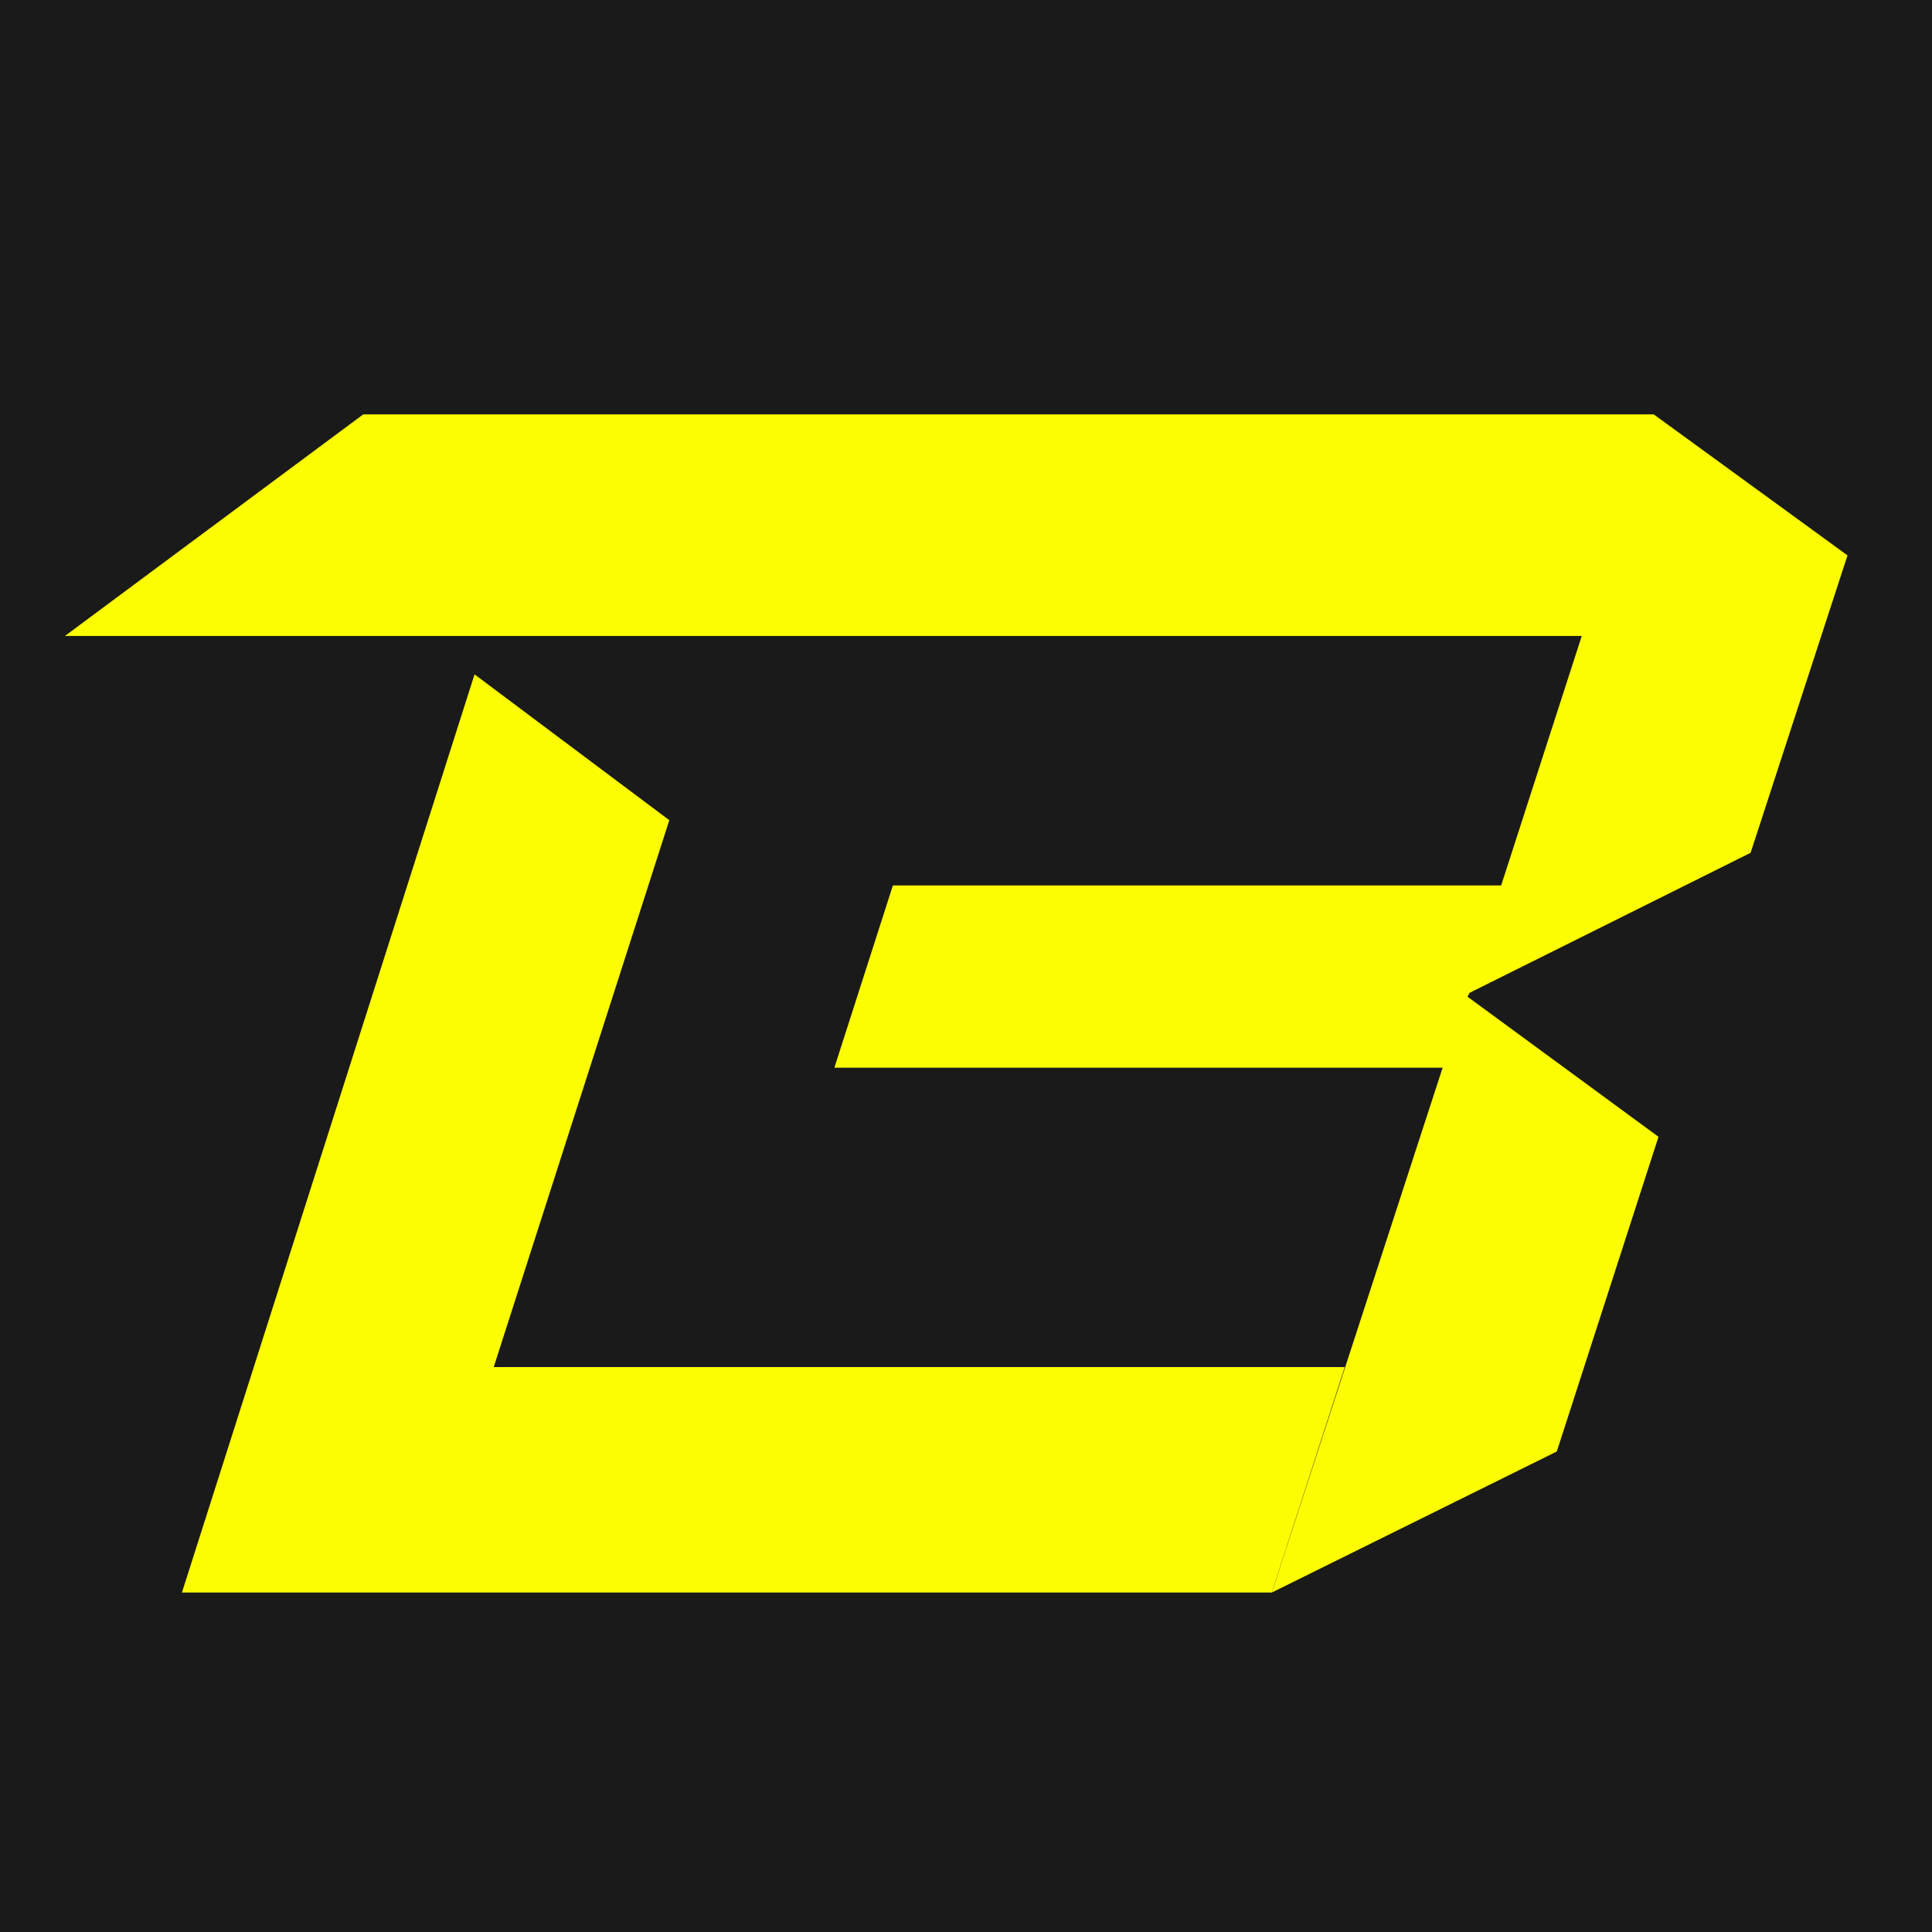
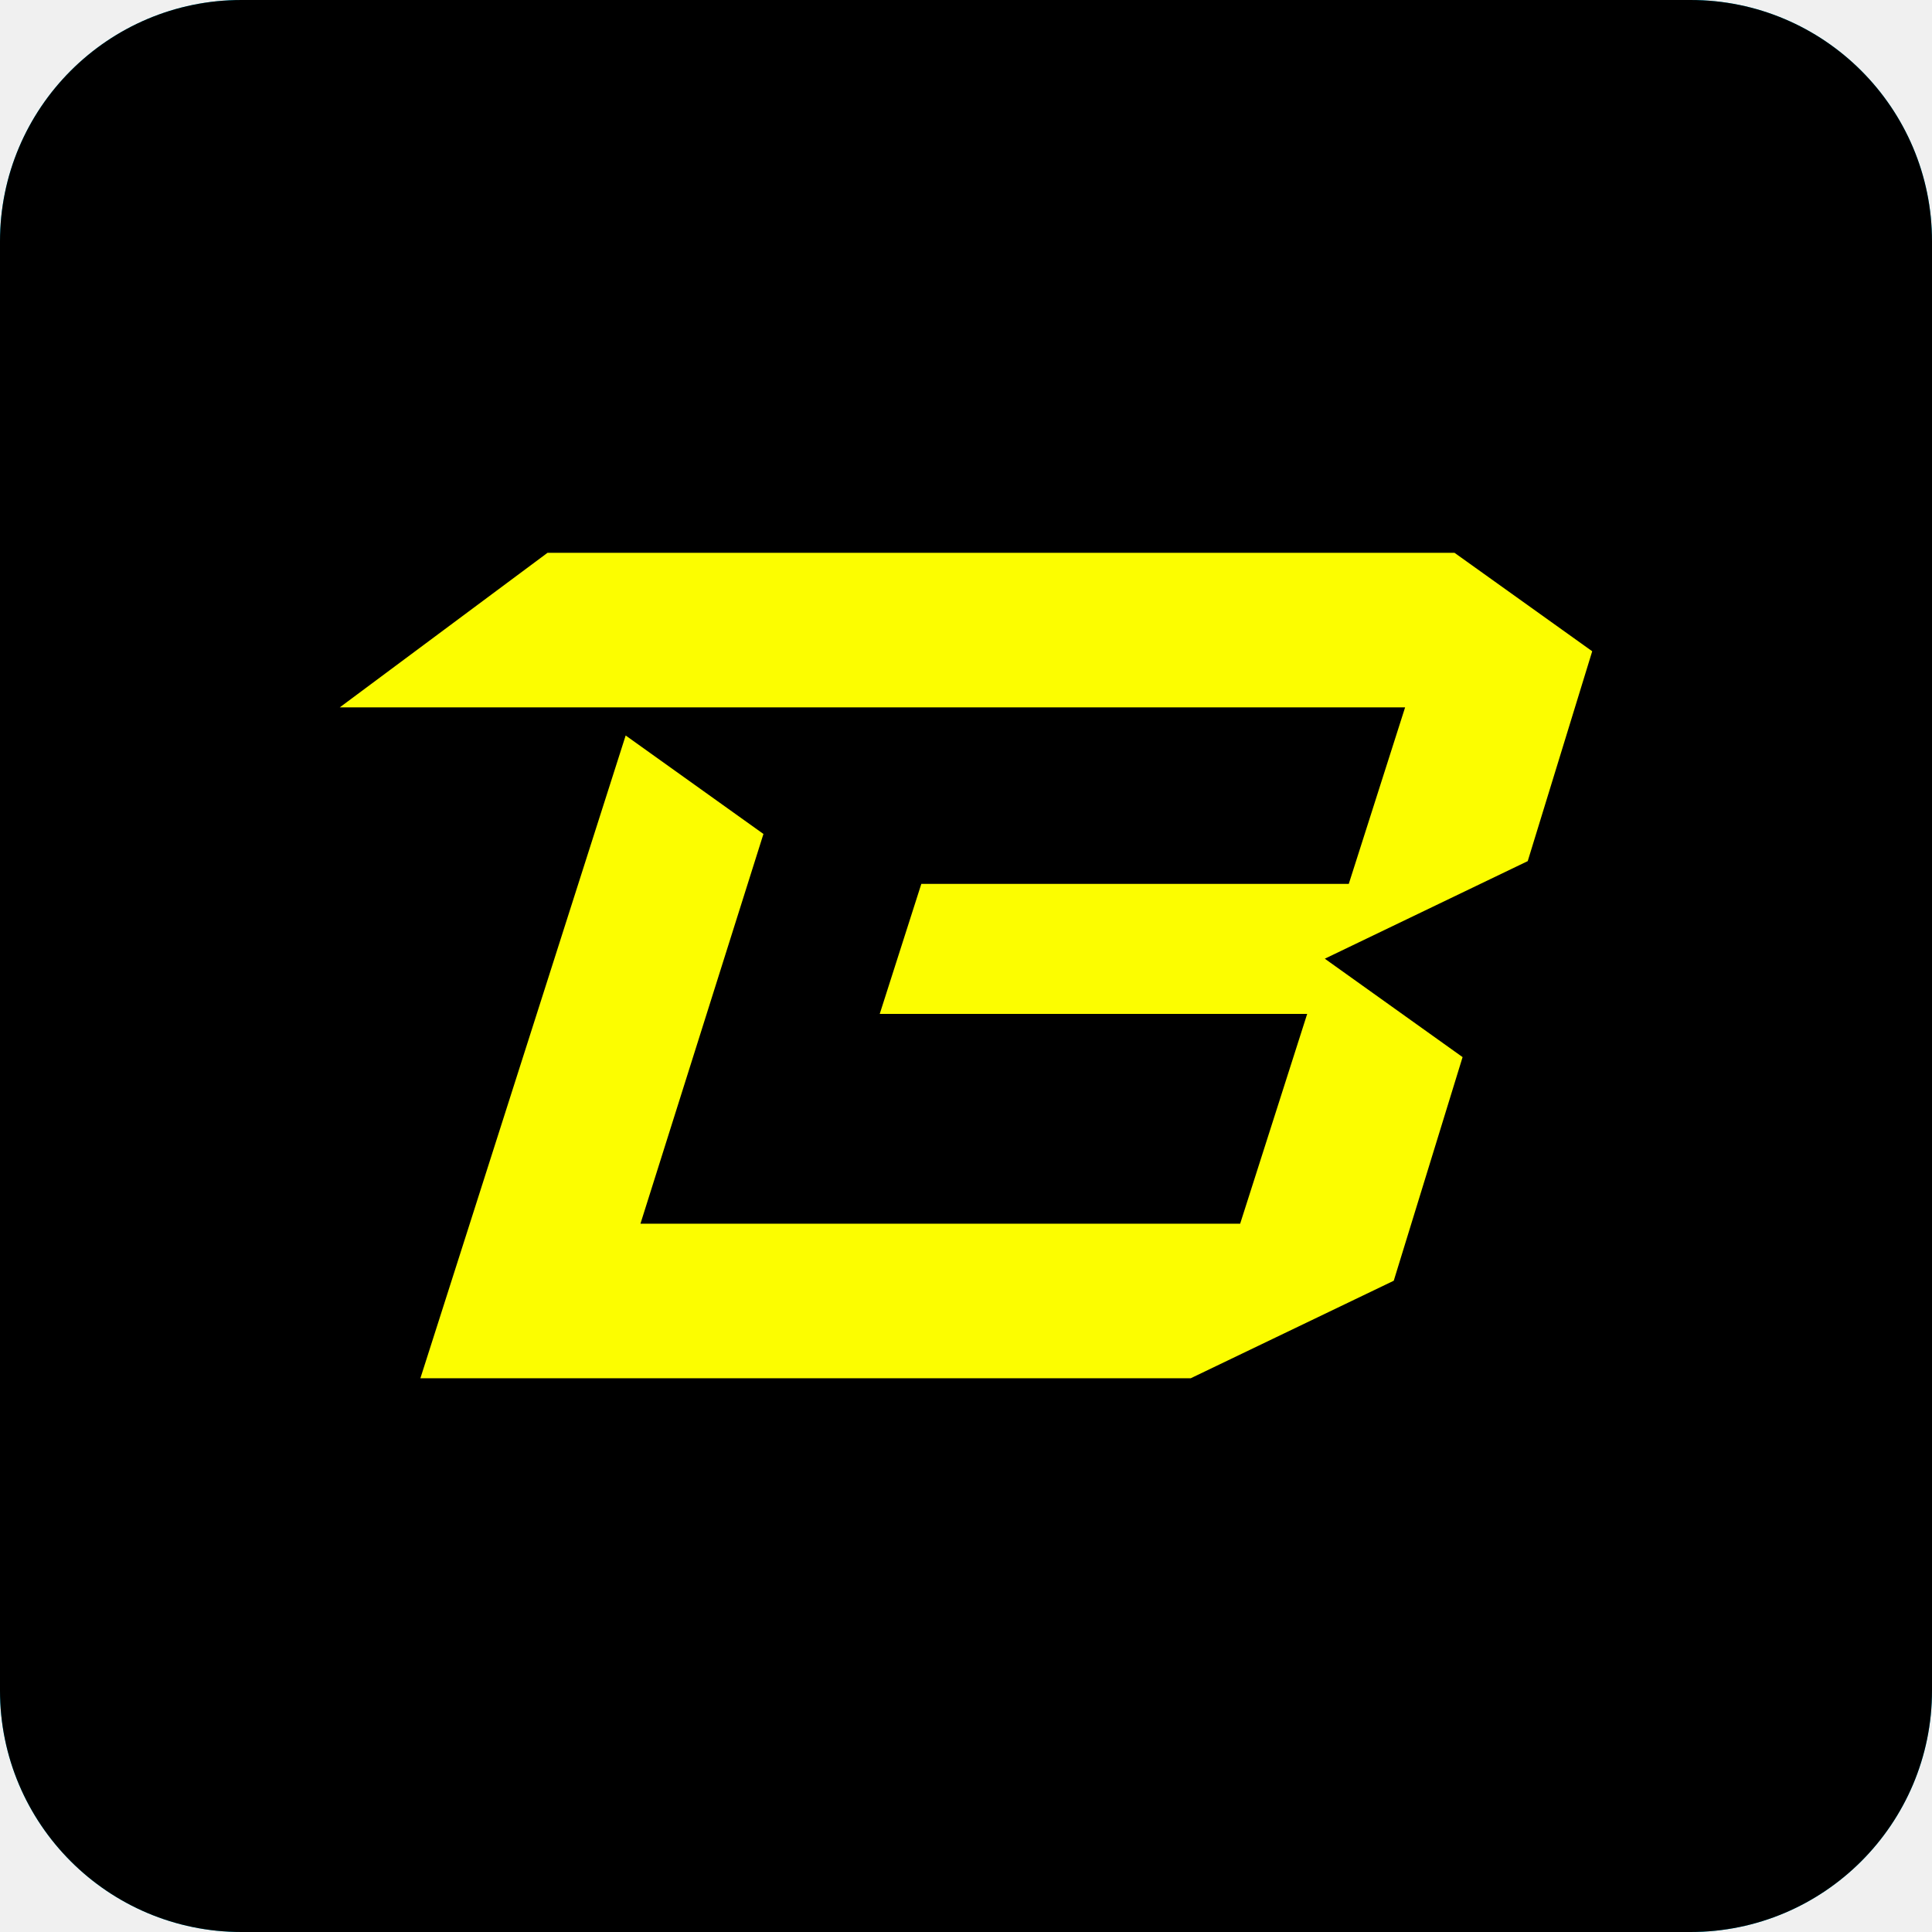
- <svg xmlns="http://www.w3.org/2000/svg" width="272.212" height="272.212" viewBox="0 0 272.212 272.212" fill="none" version="1.1" id="svg2">
-   <defs id="defs2" />
-   <rect style="fill:#1a1a1a;stroke-width:1.194" id="rect3" width="272.212" height="272.212" x="0" y="0" />
-   <path d="m 207.046,139.894 39.608,-19.736 13.653,-41.906 -27.306,-19.871 H 51.185 L 9.144,89.608 H 222.862 l -11.355,35.147 h -85.703 l -8.246,25.684 h 85.703 l -24.062,73.943 40.149,-19.871 14.329,-44.339 -26.901,-19.736 z" fill="#fcfc03" id="path1" />
-   <path d="m 69.566,192.614 24.738,-77.052 -27.441,-20.547 -41.23,129.367 H 179.196 l 10.273,-31.767 z" fill="#fcfc03" id="path2" />
+ <svg xmlns="http://www.w3.org/2000/svg" width="32" height="32" viewBox="0 0 32 32" fill="none">
+   <g clip-path="url(#clip0_5117_232751)">
+     <rect width="32" height="32" rx="4" fill="#00D2FF" />
+     <path d="M32 0H0V32H32V0Z" fill="black" />
+     <path d="M25.304 14.263L26.372 10.787L24.091 9.156H9.069L5.628 11.716H23.273L22.34 14.64H15.26L14.571 16.794H21.651L20.541 20.268H10.608L12.645 13.813L10.363 12.182L7.781 20.268L6.963 22.828H19.723L23.085 21.213L24.225 17.509L21.943 15.879L25.304 14.263Z" fill="#FCFD00" />
+   </g>
+   <defs>
+     <clipPath id="clip0_5117_232751">
+       <rect width="32" height="32" rx="4" fill="white" />
+     </clipPath>
+   </defs>
</svg>
